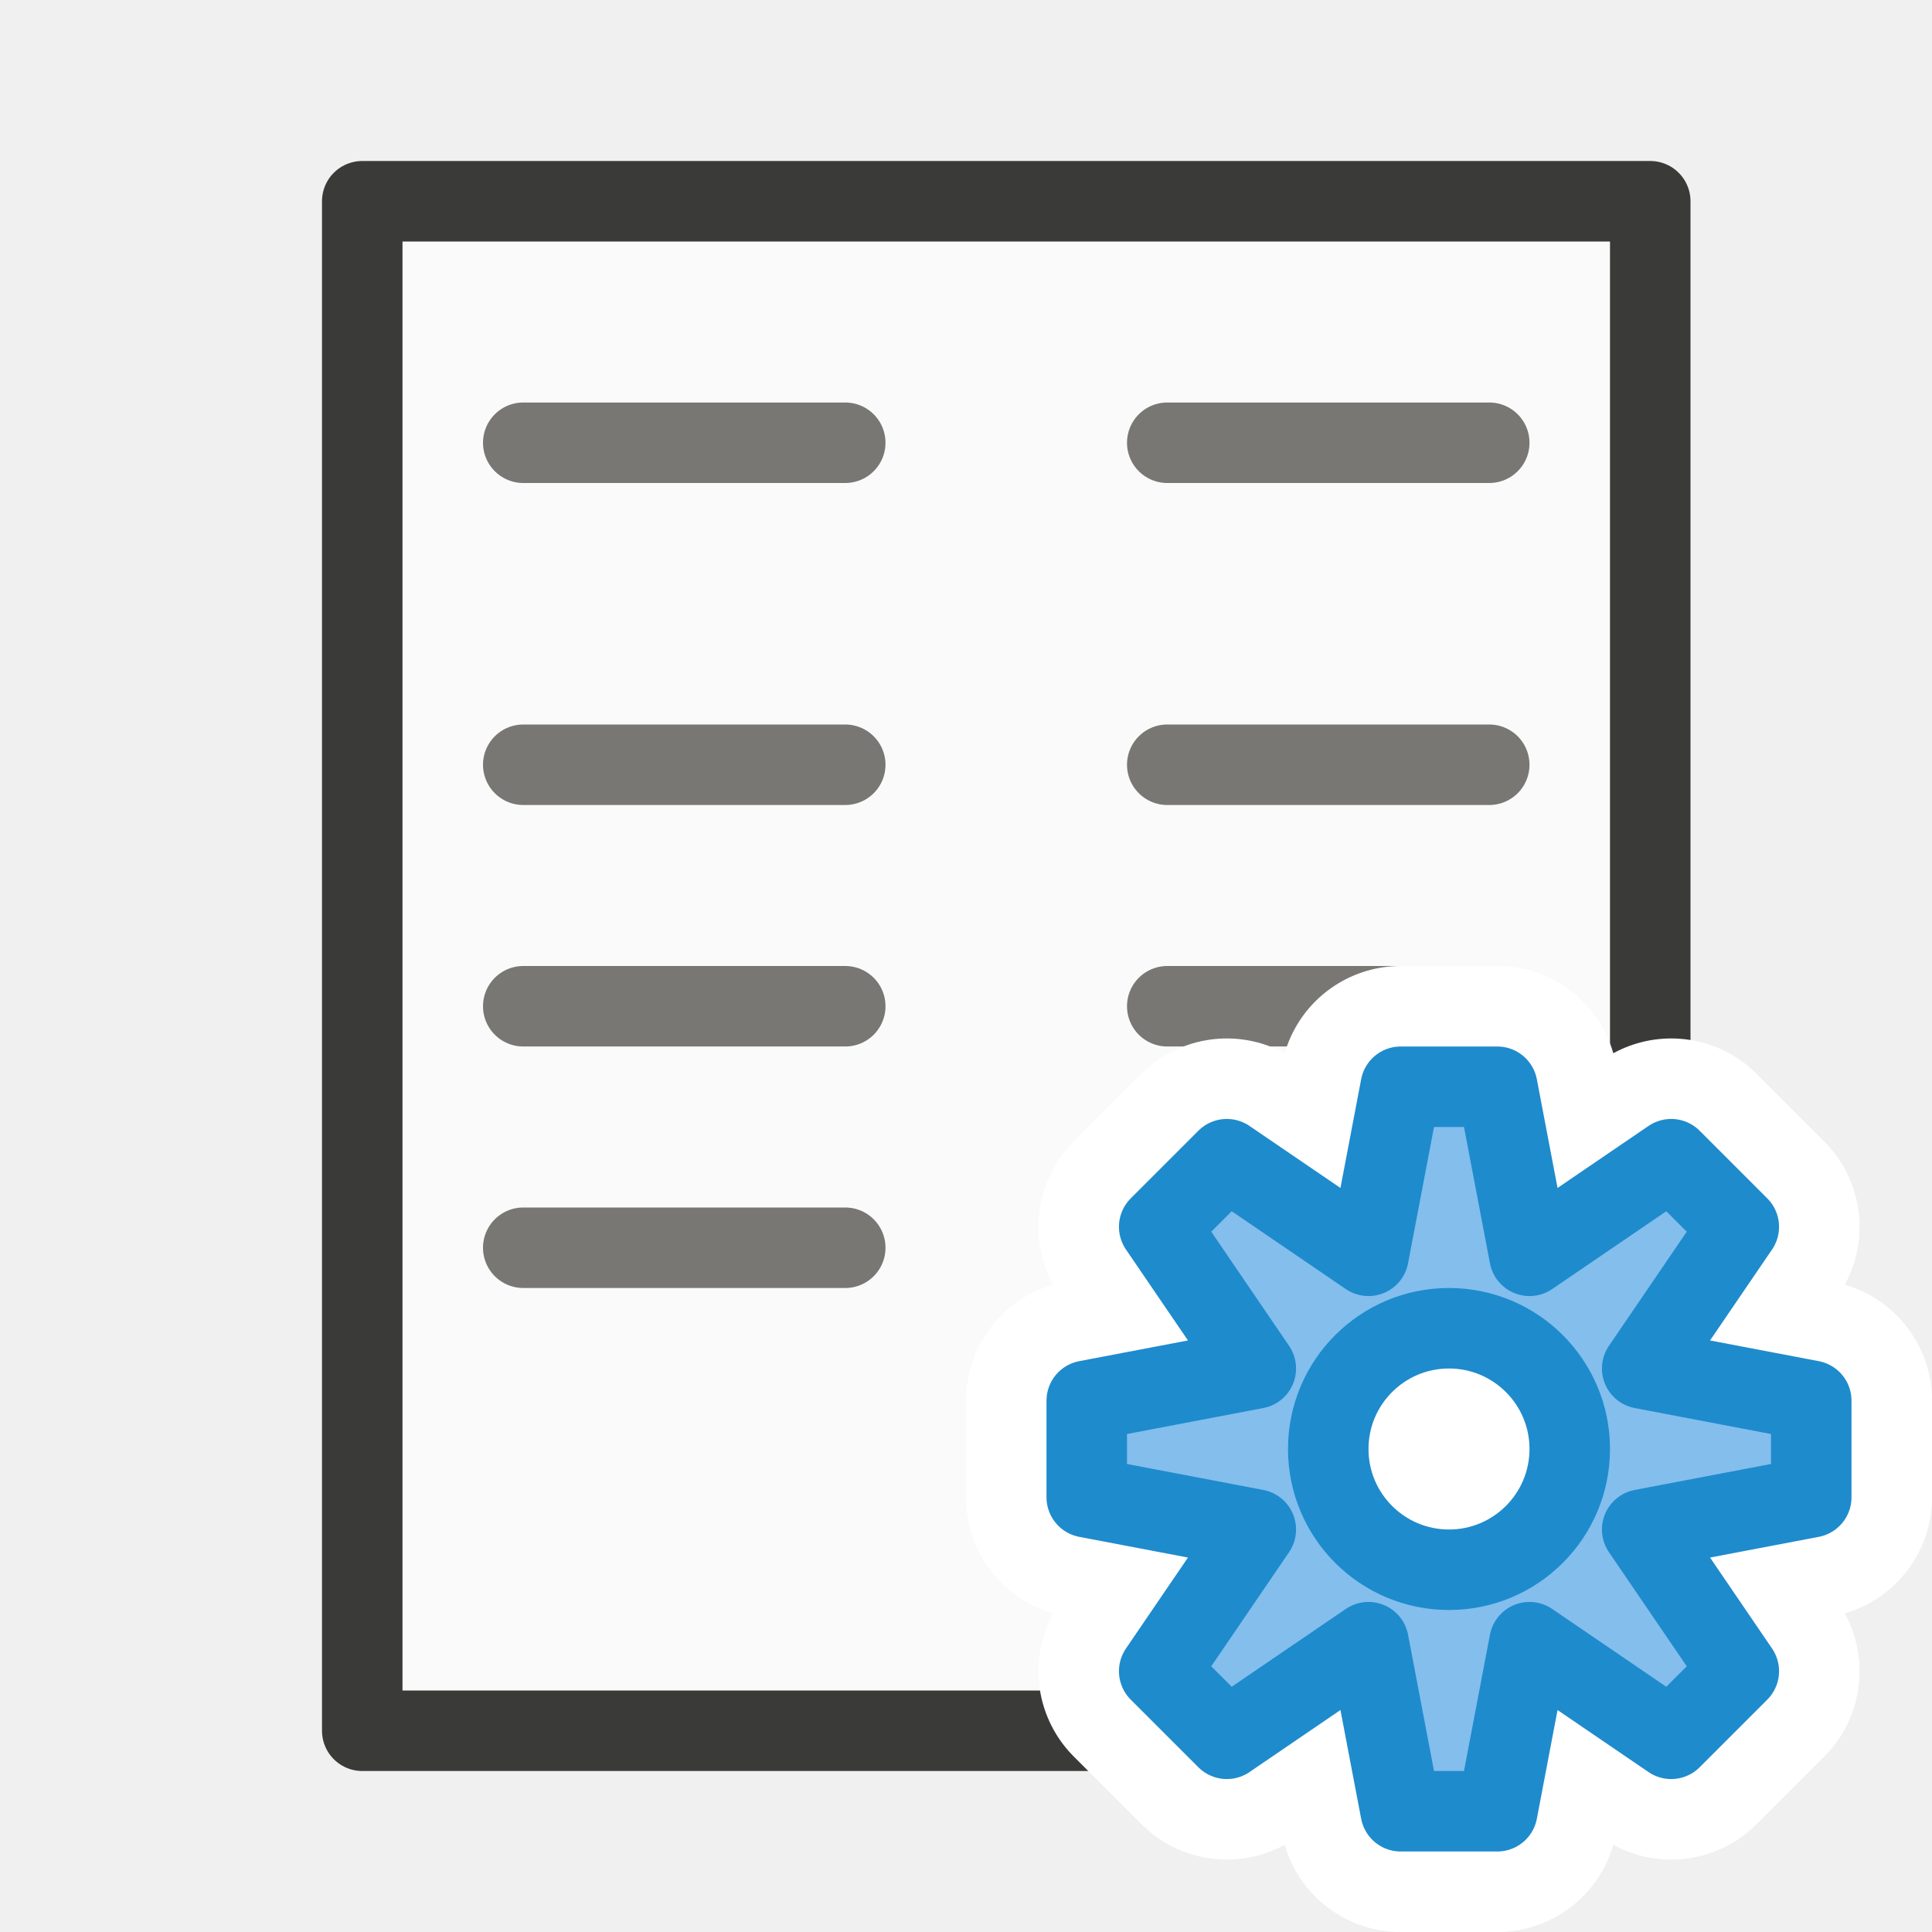
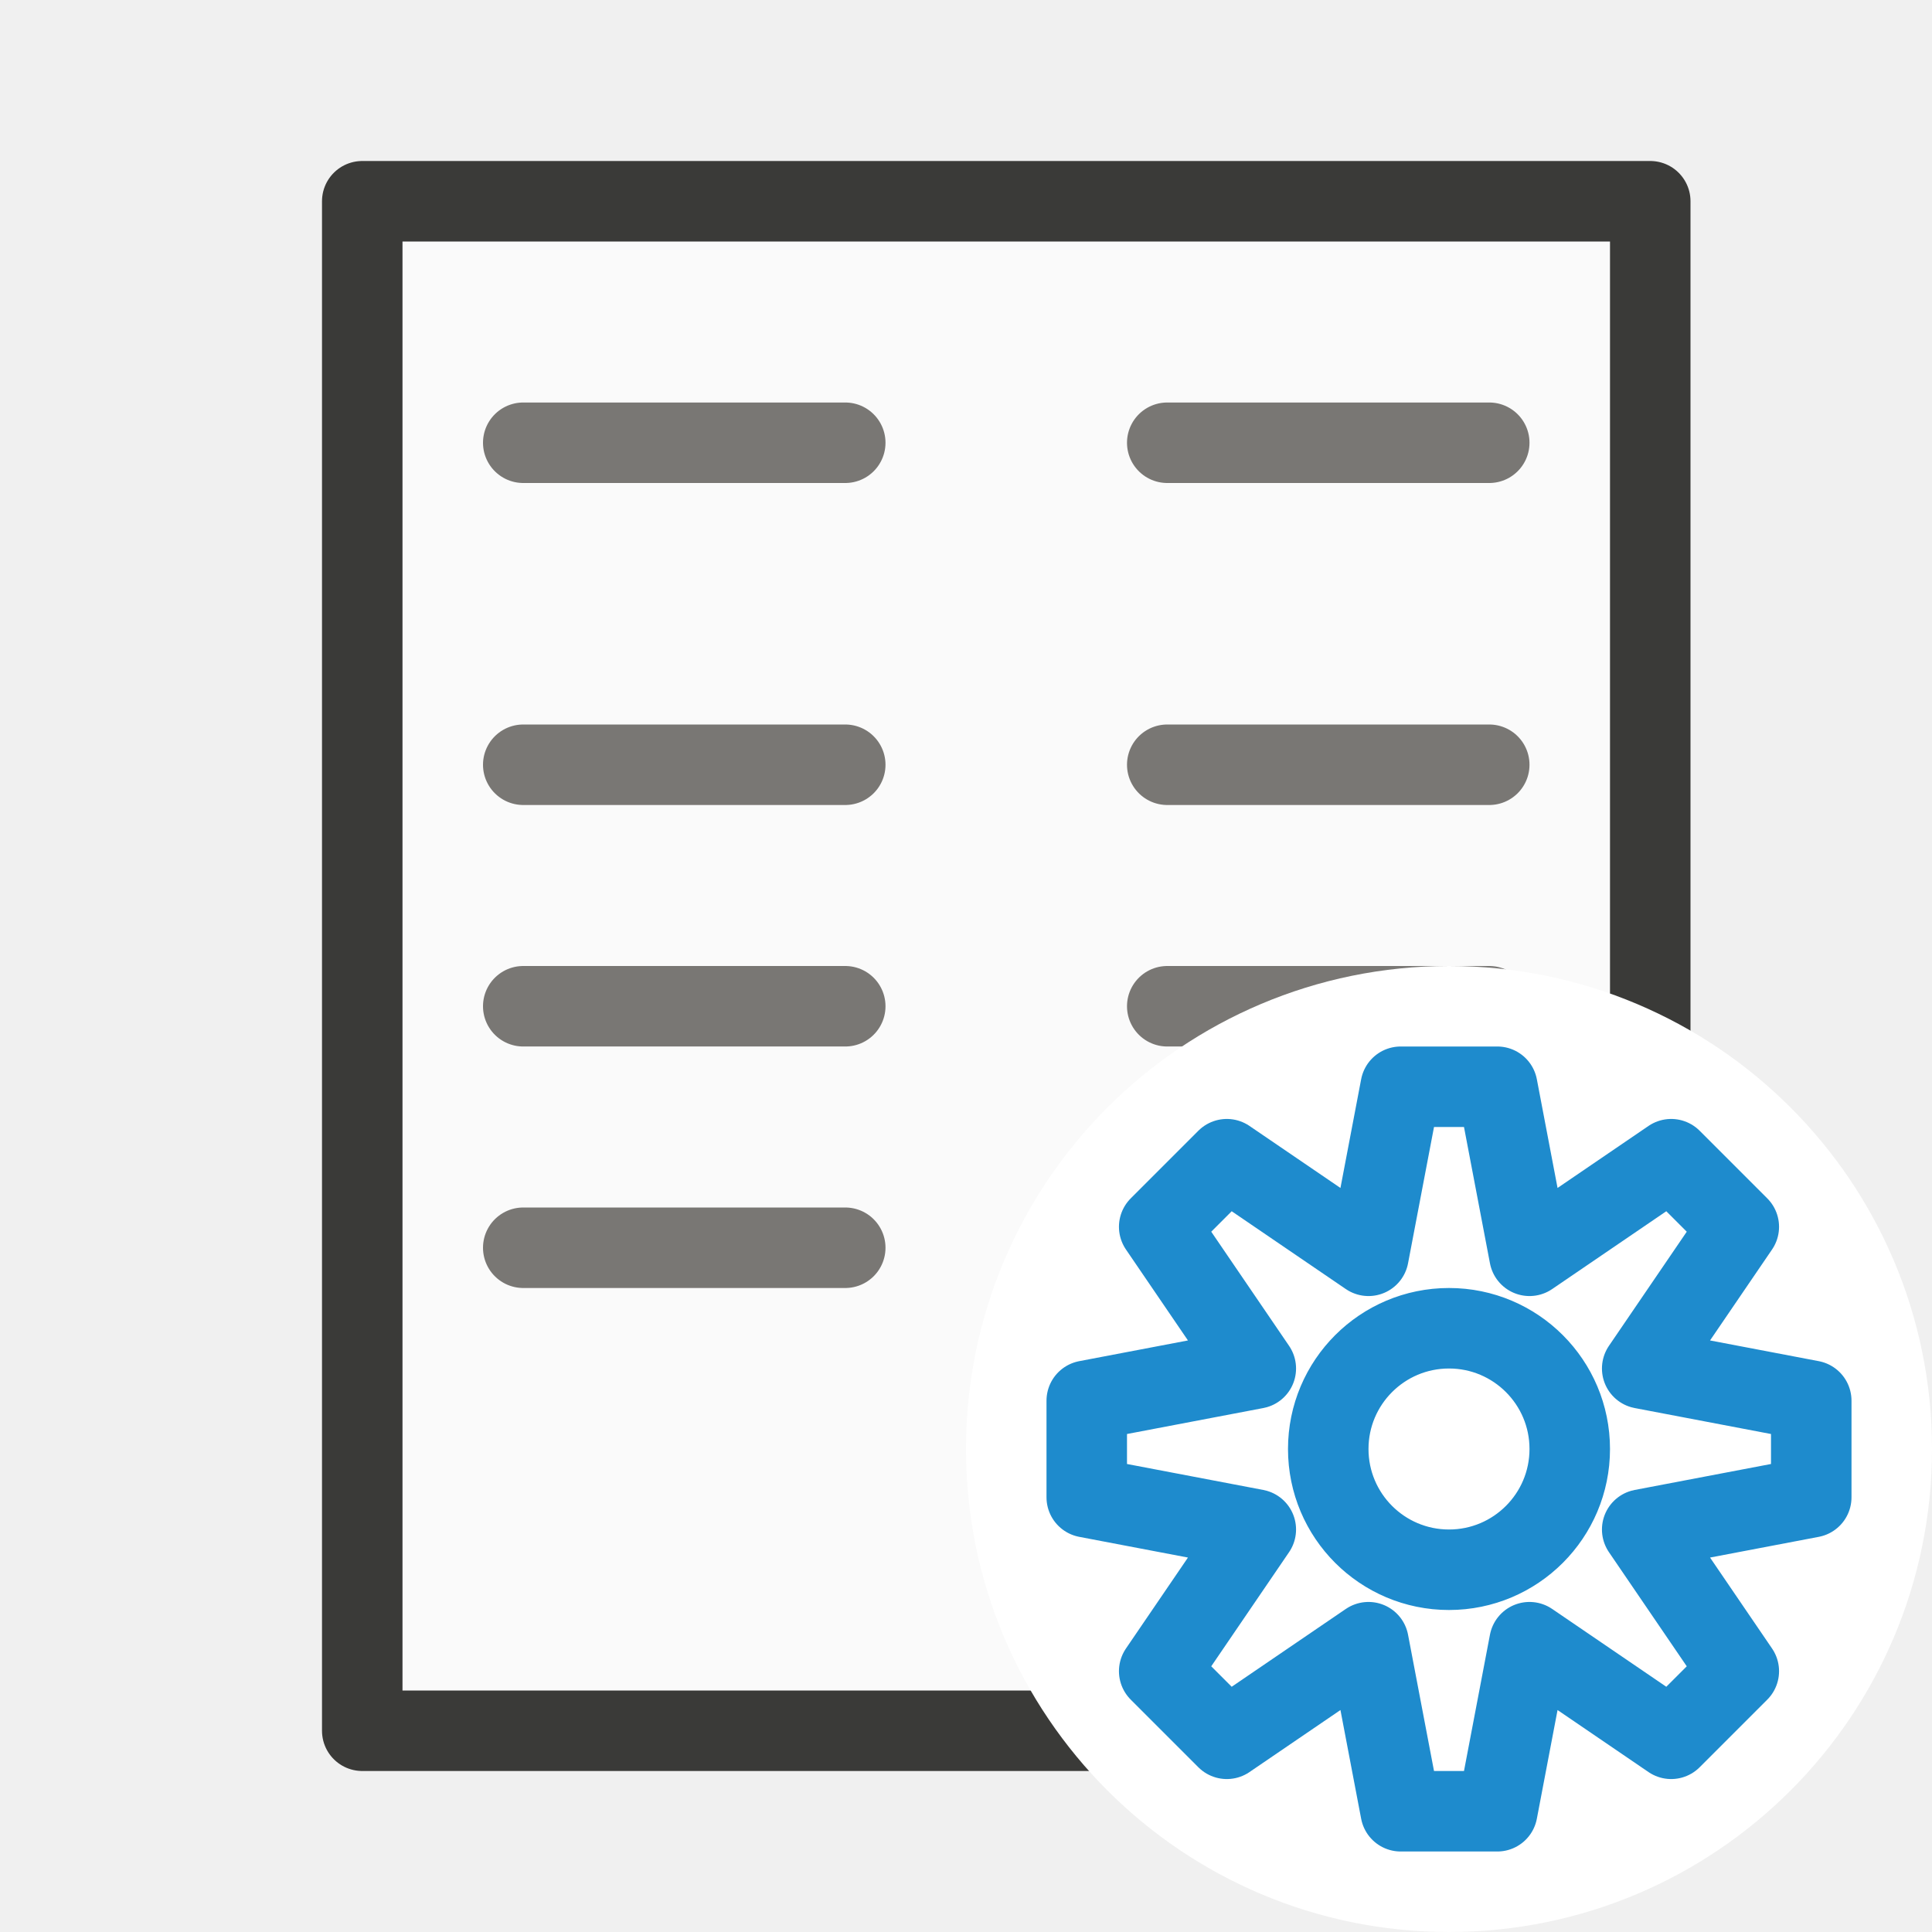
<svg xmlns="http://www.w3.org/2000/svg" viewBox="0 0 24 24">
  <g id="background" class="icn icn--area-color" fill="#fafafa" stroke="#3a3a38" stroke-linecap="round" stroke-linejoin="round">
    <path d="m 4.5,2.5 h 16 v 19 h -16 z" />
  </g>
  <g class="icn icn--secondary-line-color" fill="#797774" stroke="#797774" stroke-linecap="round" stroke-linejoin="round">
    <path d="M 6.5 5.5 L 10.5 5.5 L 6.5 5.5 z M 14.5 5.5 L 18.5 5.5 L 14.5 5.5 z M 6.5 9.5 L 10.5 9.5 L 6.5 9.5 z M 14.5 9.5 L 18.5 9.5 L 14.5 9.5 z M 6.5 12.5 L 10.5 12.5 L 6.5 12.5 z M 14.5 12.5 L 18.5 12.5 L 14.5 12.5 z M 6.5 15.5 L 10.5 15.5 L 6.5 15.5 z M 14.5 15.5 L 18.5 15.5 L 14.5 15.5 z M 14.5 18.5 L 18.5 18.5 L 14.5 18.5 z " />
  </g>
-   <g id="symbol-background" class="icn icn--background" stroke="#fff" stroke-width="3px" stroke-linecap="round" stroke-linejoin="round">
-     <path d="M 17.4 13.5 L 17 15.6 L 15.24 14.4 L 14.4 15.24 L 15.6 17 L 13.5 17.4 L 13.5 18.6 L 15.6 19.0 L 14.4 20.76 L 15.24 21.6 L 17 20.4 L 17.4 22.5 L 18.6 22.5 L 19.0 20.4 L 20.76 21.6 L 21.6 20.76 L 20.4 19.0 L 22.5 18.6 L 22.5 17.4 L 20.4 17 L 21.6 15.24 L 20.76 14.4 L 19.0 15.6 L 18.6 13.5 L 17.4 13.5 z M 18 16.5 A 1.5 1.5 0 0 1 19.5 18 A 1.5 1.5 0 0 1 18 19.5 A 1.5 1.5 0 0 1 16.5 18 A 1.5 1.5 0 0 1 18 16.5 z " />
+   <g id="symbol-background" class="icn icn--background" fill="#fff" stroke="#fff" stroke-width="3px" stroke-linecap="round" stroke-linejoin="round">
+     <path d="M 18 13.5 A 4.5 4.5 0 0 0 13.5 18 A 4.5 4.5 0 0 0 18 22.5 A 4.5 4.5 0 0 0 22.5 18 A 4.5 4.5 0 0 0 18 13.5 z " />
  </g>
-   <g id="symbol" class="icn icn--highlight-color" fill="#83beec" stroke="#1e8bcd" stroke-linecap="round" stroke-linejoin="round">
+   <g id="symbol" class="icn icn--highlight-color-line" fill="none" stroke="#1e8bcd" stroke-linecap="round" stroke-linejoin="round">
    <path d="M 17.4 13.5 L 17 15.6 L 15.24 14.4 L 14.4 15.24 L 15.6 17 L 13.5 17.4 L 13.5 18.6 L 15.6 19.0 L 14.4 20.76 L 15.24 21.6 L 17 20.4 L 17.4 22.5 L 18.6 22.5 L 19.0 20.4 L 20.76 21.6 L 21.6 20.76 L 20.4 19.0 L 22.5 18.6 L 22.5 17.4 L 20.4 17 L 21.6 15.24 L 20.76 14.4 L 19.0 15.6 L 18.6 13.5 L 17.4 13.5 z M 18 16.5 A 1.5 1.5 0 0 1 19.5 18 A 1.5 1.5 0 0 1 18 19.5 A 1.5 1.5 0 0 1 16.5 18 A 1.5 1.5 0 0 1 18 16.5 z " />
  </g>
</svg>
